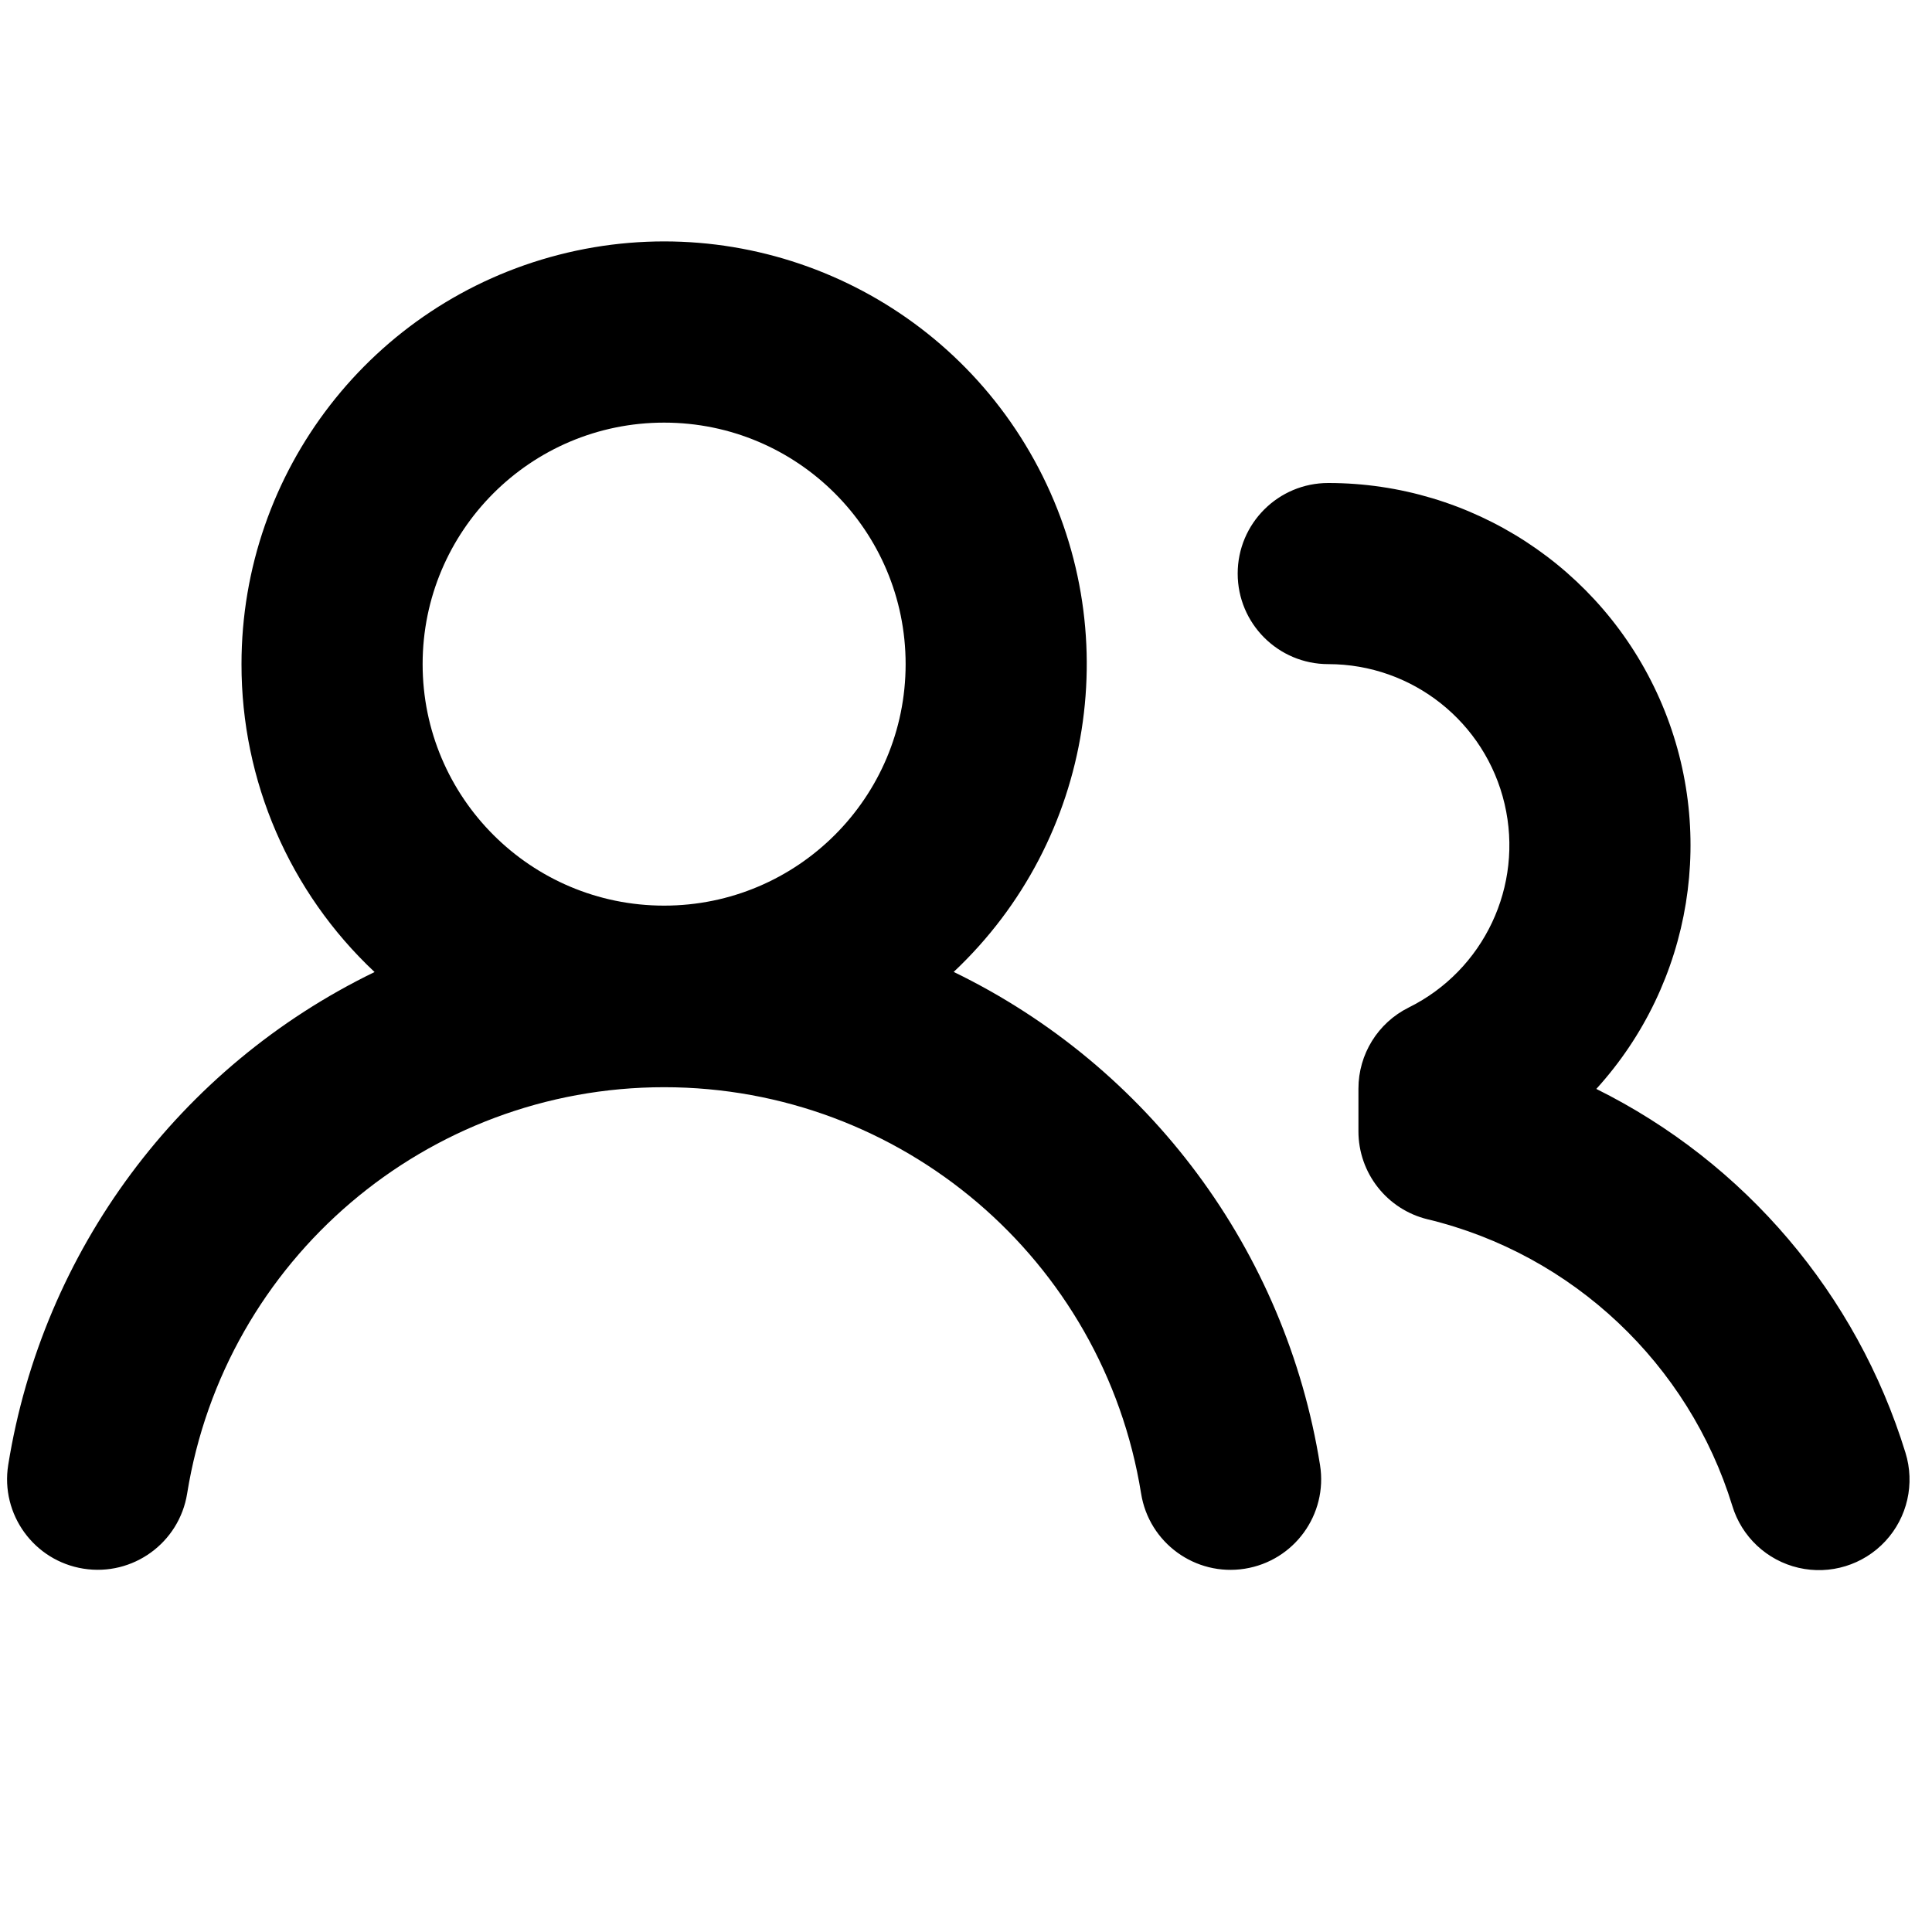
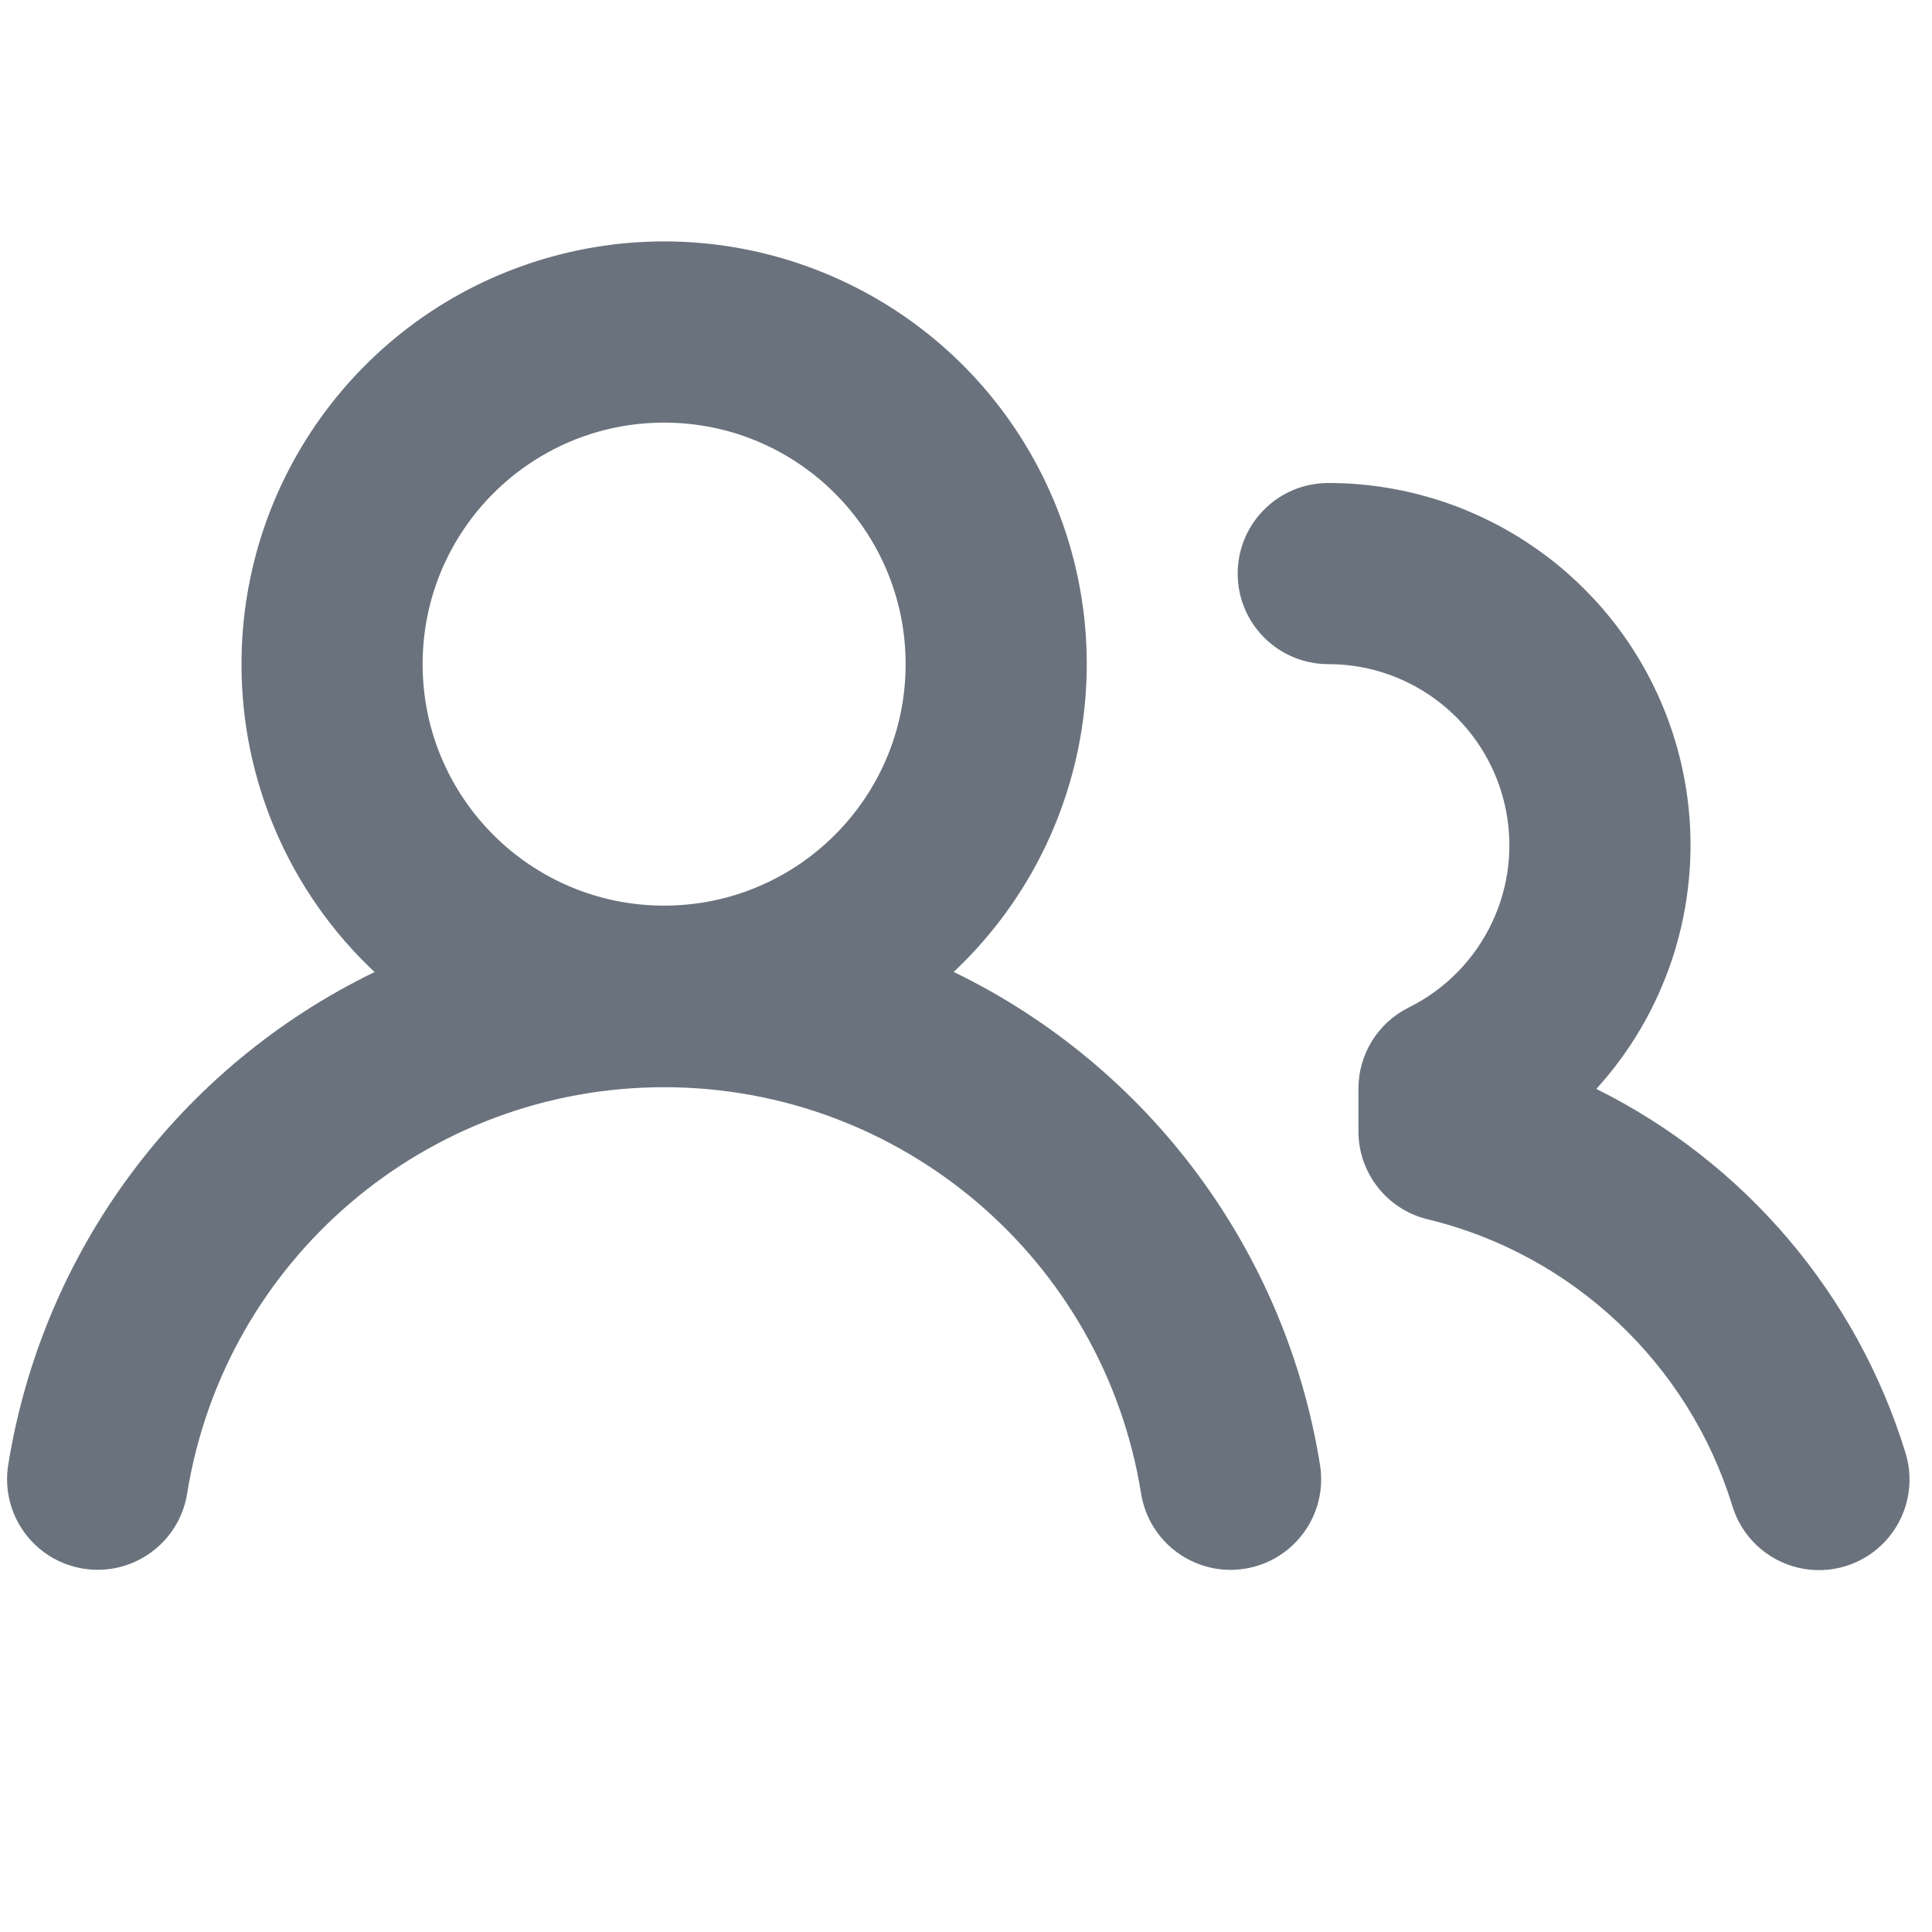
- <svg class="svg-people" height="16" viewBox="0 0 16 16" version="1.1" width="16" aria-hidden="true">
+ <svg xmlns="http://www.w3.org/2000/svg" class="svg-people" height="16" viewBox="0 0 16 16" version="1.1" width="16" aria-hidden="true" fill="#6a737d">
  <path fill-rule="evenodd" d="M5.5 3.5a2 2 0 100 4 2 2 0 000-4zM2 5.5a3.5 3.5 0 115.898 2.549 5.507 5.507 0 013.034 4.084.75.75 0 11-1.482.235 4.001 4.001 0 00-7.9 0 .75.75 0 01-1.482-.236A5.507 5.507 0 013.102 8.05 3.49 3.49 0 012 5.5zM11 4a.75.75 0 100 1.5 1.5 1.5 0 01.666 2.844.75.75 0 00-.416.672v.352a.75.75 0 00.574.73c1.2.289 2.162 1.2 2.522 2.372a.75.75 0 101.434-.44 5.01 5.01 0 00-2.56-3.012A3 3 0 0011 4z" />
</svg>
